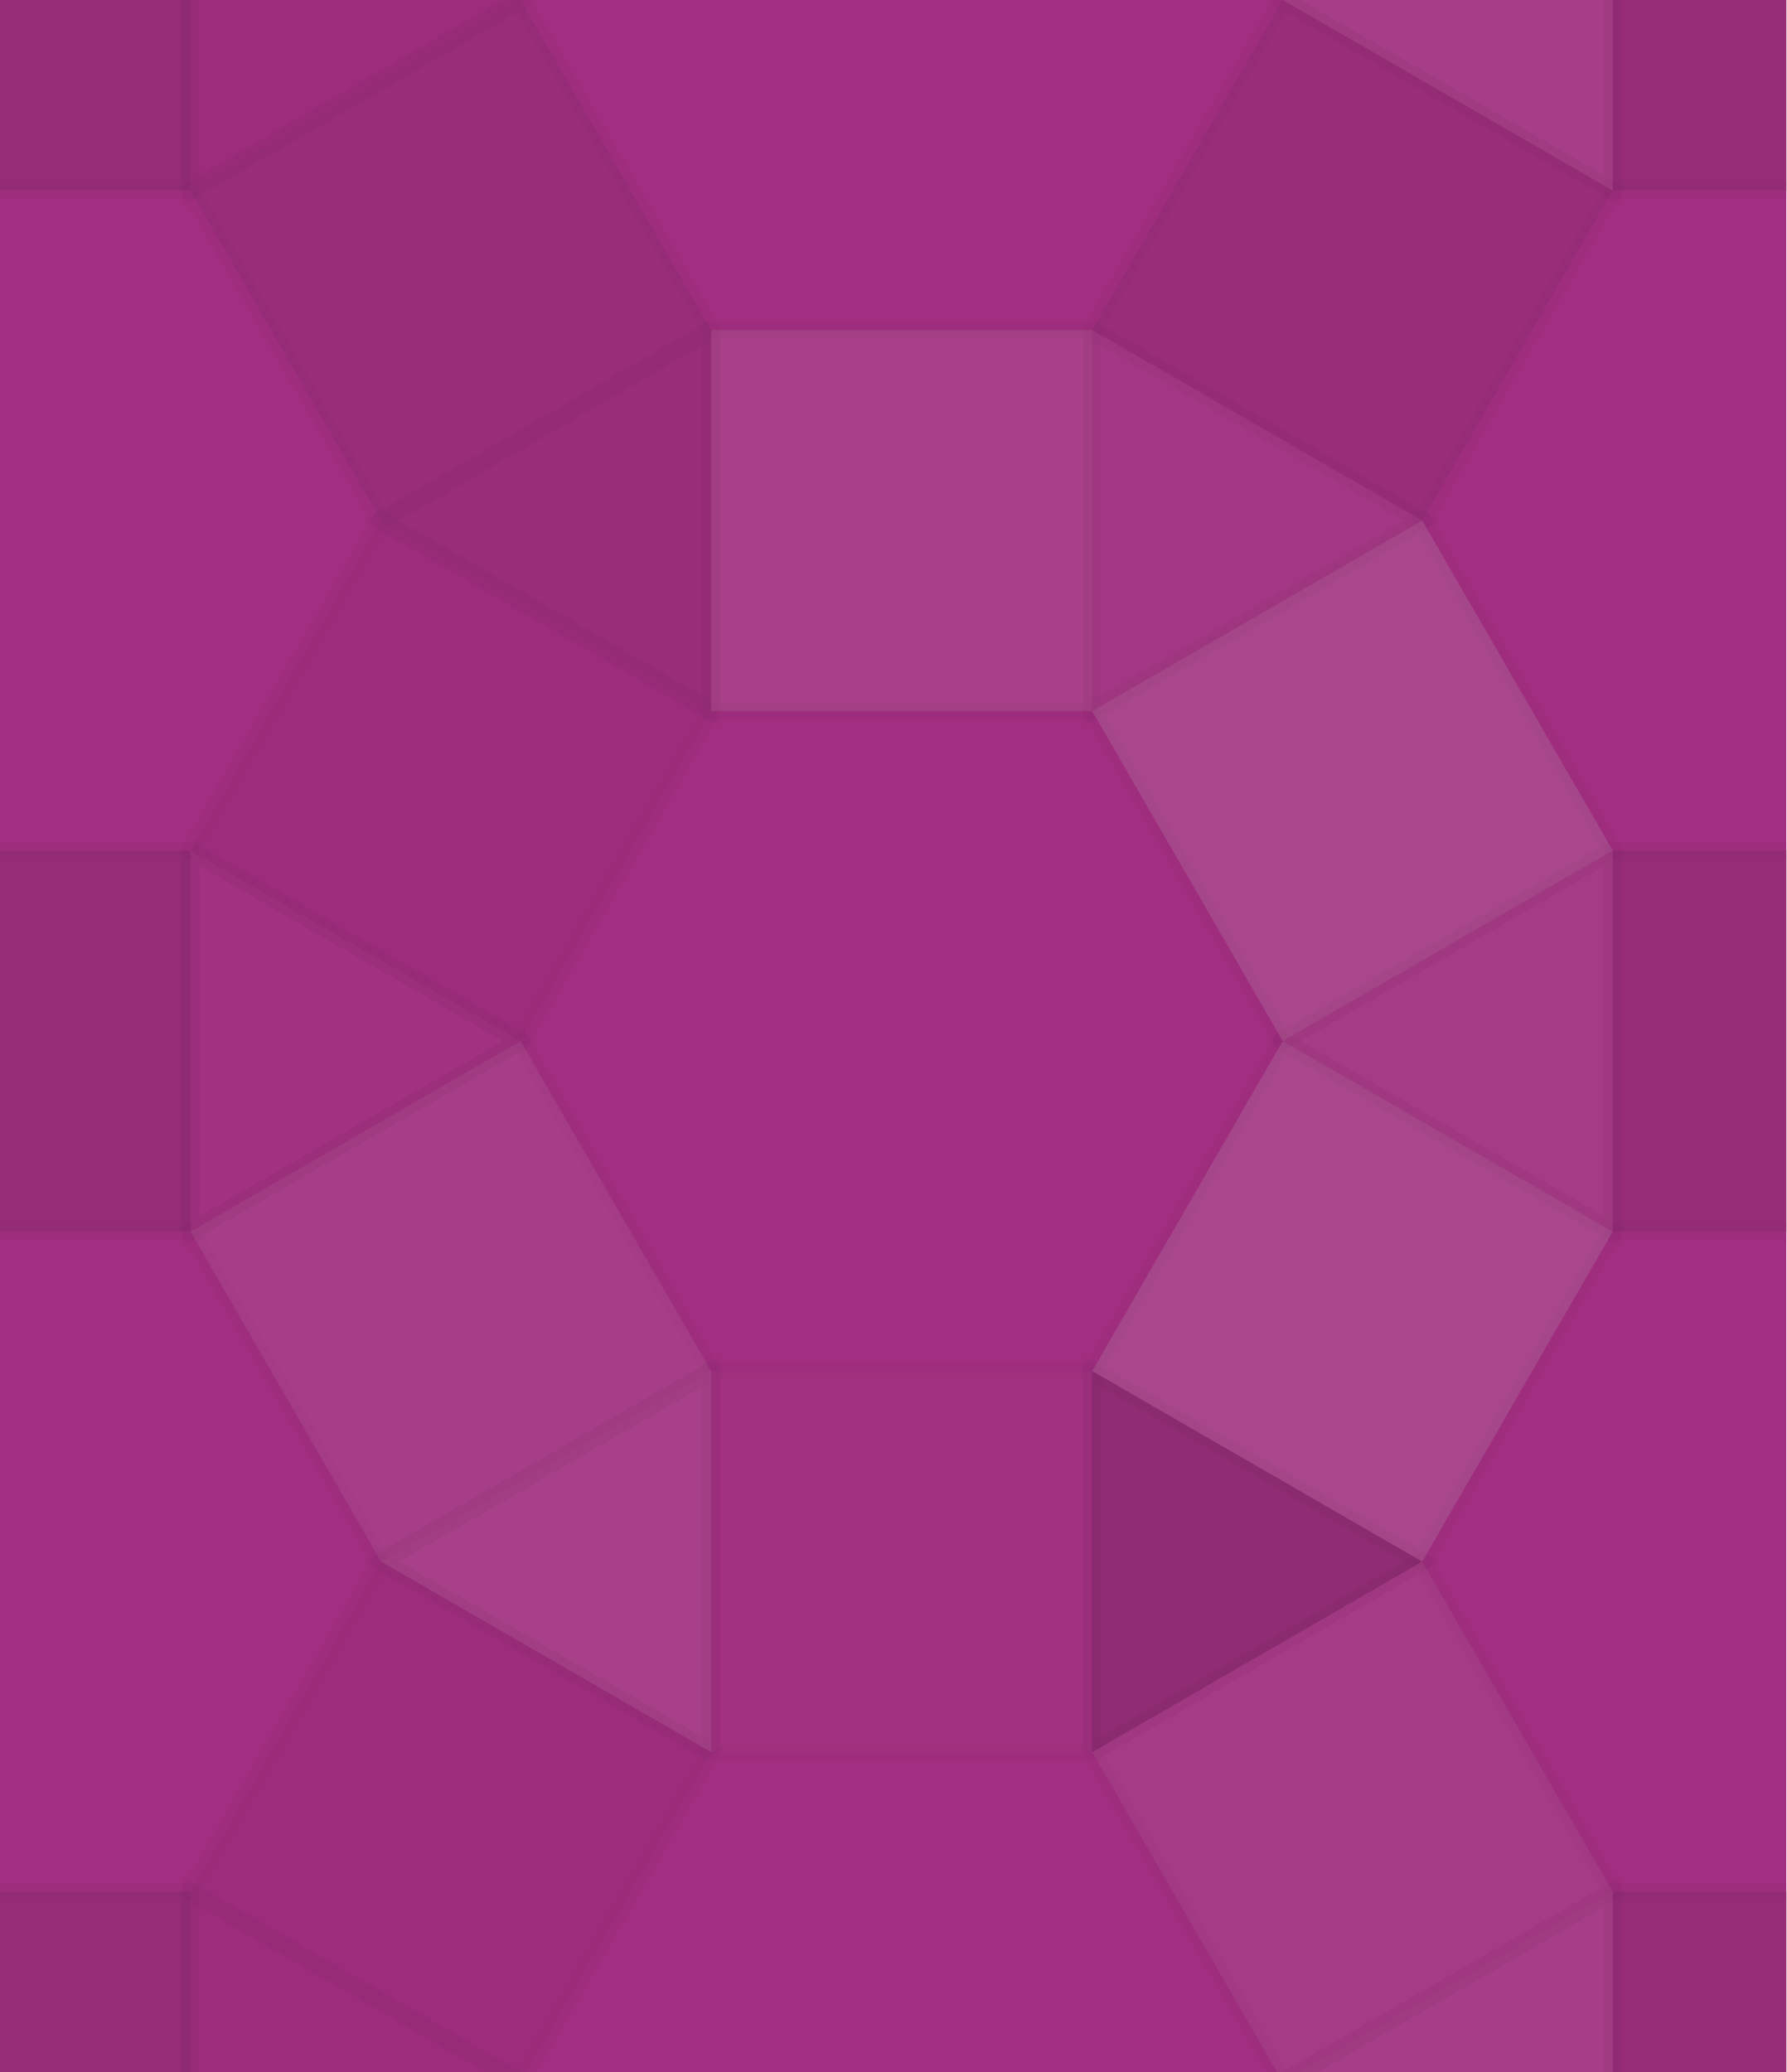
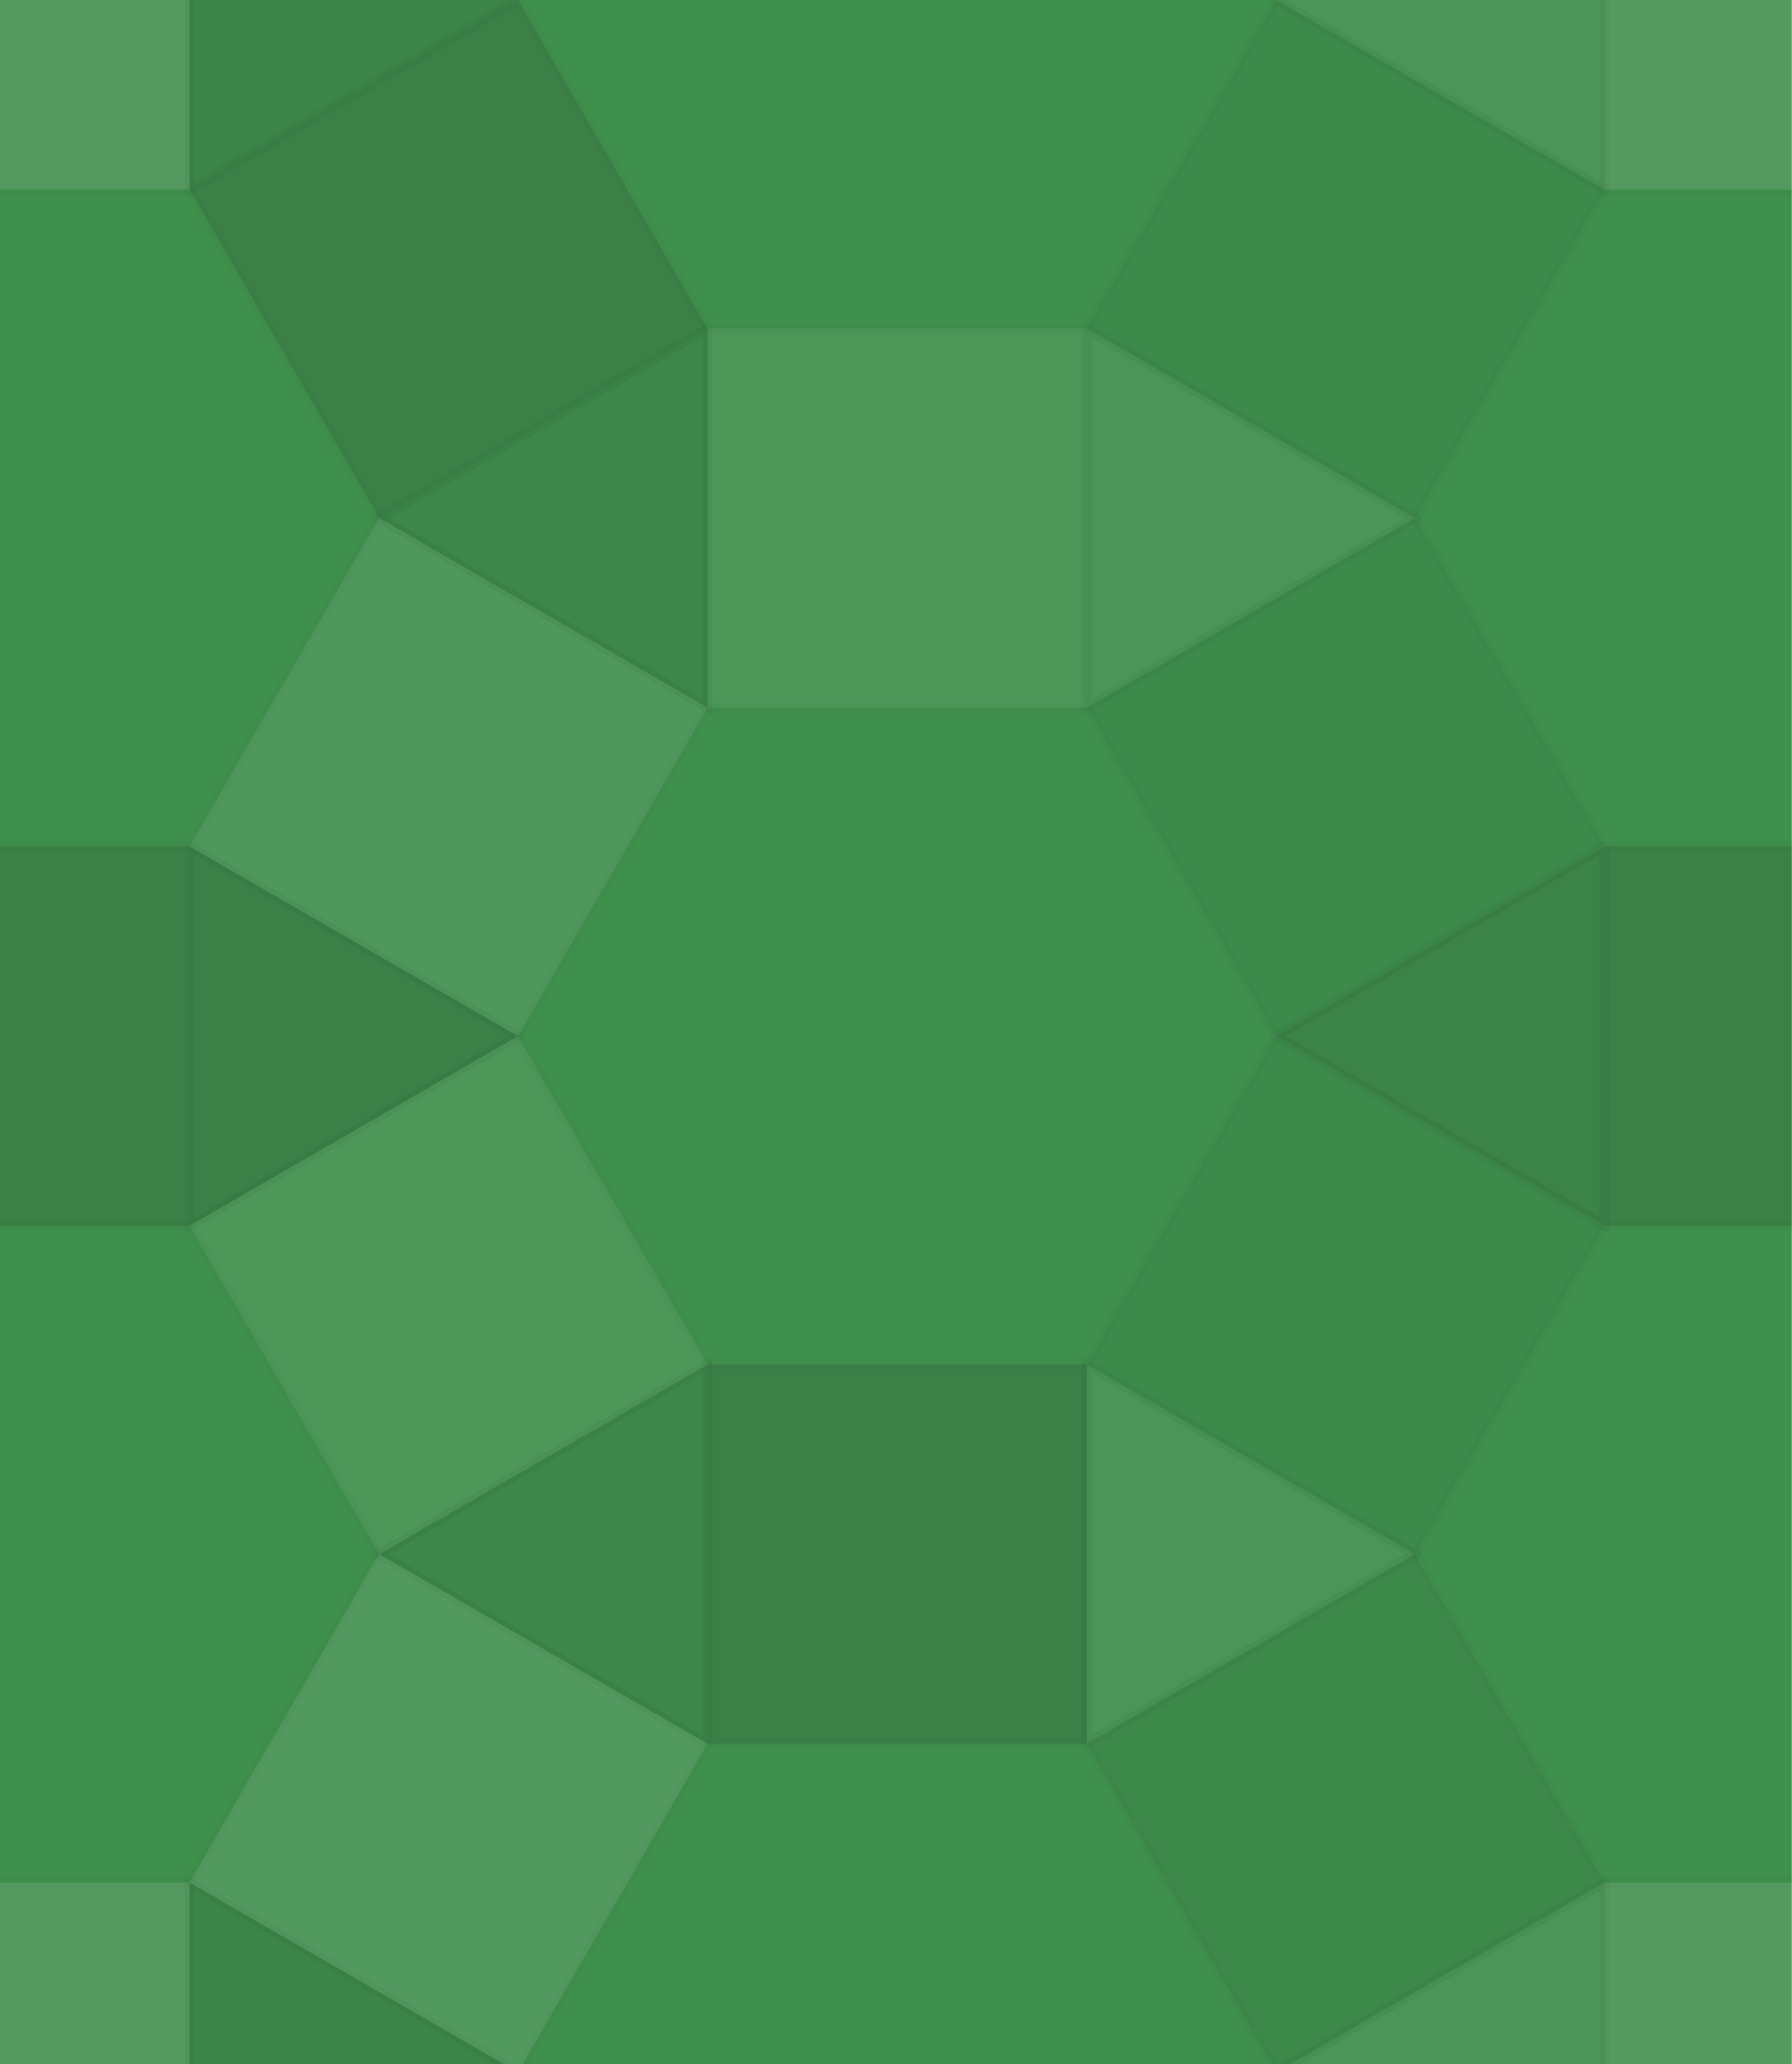
- <svg xmlns="http://www.w3.org/2000/svg" width="100" height="116">
-   <rect x="0" y="0" width="100%" height="100%" fill="rgb(161, 46, 128)" />
-   <rect x="-10.667" y="-10.667" width="21.333" height="21.333" stroke="#000" stroke-opacity="0.02" fill="#222" fill-opacity="0.081" stroke-width="1" />
-   <rect x="90.284" y="-10.667" width="21.333" height="21.333" stroke="#000" stroke-opacity="0.02" fill="#222" fill-opacity="0.081" stroke-width="1" />
-   <rect x="-10.667" y="105.901" width="21.333" height="21.333" stroke="#000" stroke-opacity="0.02" fill="#222" fill-opacity="0.081" stroke-width="1" />
-   <rect x="90.284" y="105.901" width="21.333" height="21.333" stroke="#000" stroke-opacity="0.02" fill="#222" fill-opacity="0.081" stroke-width="1" />
-   <rect x="39.809" y="18.475" width="21.333" height="21.333" stroke="#000" stroke-opacity="0.02" fill="#ddd" fill-opacity="0.107" stroke-width="1" />
-   <rect x="-10.667" y="47.617" width="21.333" height="21.333" stroke="#000" stroke-opacity="0.02" fill="#222" fill-opacity="0.081" stroke-width="1" />
-   <rect x="90.284" y="47.617" width="21.333" height="21.333" stroke="#000" stroke-opacity="0.02" fill="#222" fill-opacity="0.081" stroke-width="1" />
-   <rect x="39.809" y="76.759" width="21.333" height="21.333" stroke="#000" stroke-opacity="0.02" fill="#ddd" fill-opacity="0.02" stroke-width="1" />
-   <polyline points="0, 0, 18.475, 10.667, 0, 21.333, 0, 0" stroke="#000" stroke-opacity="0.02" fill="#222" fill-opacity="0.029" stroke-width="1" transform="translate(10.66667, -10.66667) rotate(0, 10.66667, 9.237604)" />
-   <polyline points="0, 0, 18.475, 10.667, 0, 21.333, 0, 0" stroke="#000" stroke-opacity="0.02" fill="#222" fill-opacity="0.029" stroke-width="1" transform="translate(10.66667, 127.2342) rotate(0, 10.66667, 9.237604) scale(1, -1)" />
-   <polyline points="0, 0, 18.475, 10.667, 0, 21.333, 0, 0" stroke="#000" stroke-opacity="0.02" fill="#ddd" fill-opacity="0.089" stroke-width="1" transform="translate(90.28375, -10.66667) rotate(0, 10.66667, 9.237604) scale(-1, 1)" />
-   <polyline points="0, 0, 18.475, 10.667, 0, 21.333, 0, 0" stroke="#000" stroke-opacity="0.02" fill="#ddd" fill-opacity="0.089" stroke-width="1" transform="translate(90.28375, 127.2342) rotate(0, 10.66667, 9.237604) scale(-1, -1)" />
-   <polyline points="0, 0, 18.475, 10.667, 0, 21.333, 0, 0" stroke="#000" stroke-opacity="0.02" fill="#ddd" fill-opacity="0.055" stroke-width="1" transform="translate(61.14188, 18.47521)" />
-   <polyline points="0, 0, 18.475, 10.667, 0, 21.333, 0, 0" stroke="#000" stroke-opacity="0.02" fill="#222" fill-opacity="0.063" stroke-width="1" transform="translate(39.80854, 18.47521) scale(-1, 1)" />
-   <polyline points="0, 0, 18.475, 10.667, 0, 21.333, 0, 0" stroke="#000" stroke-opacity="0.02" fill="#222" fill-opacity="0.133" stroke-width="1" transform="translate(61.14188, 98.09229) scale(1, -1)" />
-   <polyline points="0, 0, 18.475, 10.667, 0, 21.333, 0, 0" stroke="#000" stroke-opacity="0.02" fill="#ddd" fill-opacity="0.107" stroke-width="1" transform="translate(39.80854, 98.09229) scale(-1, -1)" />
-   <polyline points="0, 0, 18.475, 10.667, 0, 21.333, 0, 0" stroke="#000" stroke-opacity="0.02" fill="#ddd" fill-opacity="0.02" stroke-width="1" transform="translate(10.66667, 47.61708)" />
-   <polyline points="0, 0, 18.475, 10.667, 0, 21.333, 0, 0" stroke="#000" stroke-opacity="0.02" fill="#ddd" fill-opacity="0.072" stroke-width="1" transform="translate(90.28375, 47.61708) scale(-1, 1)" />
-   <rect x="0" y="0" width="21.333" height="21.333" stroke="#000" stroke-opacity="0.02" fill="#222" fill-opacity="0.063" stroke-width="1" transform="translate(10.66667, 10.66667) rotate(-30, 0, 0)" />
-   <rect x="0" y="0" width="21.333" height="21.333" stroke="#000" stroke-opacity="0.02" fill="#222" fill-opacity="0.063" stroke-width="1" transform="scale(-1, 1) translate(-90.28375, 10.66667) rotate(-30, 0, 0)" />
-   <rect x="0" y="0" width="21.333" height="21.333" stroke="#000" stroke-opacity="0.02" fill="#222" fill-opacity="0.029" stroke-width="1" transform="translate(10.66667, 26.28375) rotate(30, 0, 21.33333)" />
-   <rect x="0" y="0" width="21.333" height="21.333" stroke="#000" stroke-opacity="0.02" fill="#ddd" fill-opacity="0.141" stroke-width="1" transform="scale(-1, 1) translate(-90.28375, 26.28375) rotate(30, 0, 21.33333)" />
-   <rect x="0" y="0" width="21.333" height="21.333" stroke="#000" stroke-opacity="0.02" fill="#ddd" fill-opacity="0.089" stroke-width="1" transform="scale(1, -1) translate(10.66667, -90.28375) rotate(30, 0, 21.33333)" />
-   <rect x="0" y="0" width="21.333" height="21.333" stroke="#000" stroke-opacity="0.02" fill="#ddd" fill-opacity="0.141" stroke-width="1" transform="scale(-1, -1) translate(-90.28375, -90.28375) rotate(30, 0, 21.33333)" />
-   <rect x="0" y="0" width="21.333" height="21.333" stroke="#000" stroke-opacity="0.02" fill="#222" fill-opacity="0.029" stroke-width="1" transform="scale(1, -1) translate(10.66667, -105.9008) rotate(-30, 0, 0)" />
-   <rect x="0" y="0" width="21.333" height="21.333" stroke="#000" stroke-opacity="0.02" fill="#ddd" fill-opacity="0.072" stroke-width="1" transform="scale(-1, -1) translate(-90.28375, -105.9008) rotate(-30, 0, 0)" />
+ <svg xmlns="http://www.w3.org/2000/svg" width="178" height="205">
+   <rect x="0" y="0" width="100%" height="100%" fill="rgb(63, 144, 77)" />
+   <rect x="-18.833" y="-18.833" width="37.667" height="37.667" stroke="#000" stroke-opacity="0.02" fill="#ddd" fill-opacity="0.141" stroke-width="1" />
+   <rect x="159.407" y="-18.833" width="37.667" height="37.667" stroke="#000" stroke-opacity="0.02" fill="#ddd" fill-opacity="0.141" stroke-width="1" />
+   <rect x="-18.833" y="186.981" width="37.667" height="37.667" stroke="#000" stroke-opacity="0.02" fill="#ddd" fill-opacity="0.141" stroke-width="1" />
+   <rect x="159.407" y="186.981" width="37.667" height="37.667" stroke="#000" stroke-opacity="0.02" fill="#ddd" fill-opacity="0.141" stroke-width="1" />
+   <rect x="70.287" y="32.62" width="37.667" height="37.667" stroke="#000" stroke-opacity="0.02" fill="#ddd" fill-opacity="0.089" stroke-width="1" />
+   <rect x="-18.833" y="84.074" width="37.667" height="37.667" stroke="#000" stroke-opacity="0.02" fill="#222" fill-opacity="0.133" stroke-width="1" />
+   <rect x="159.407" y="84.074" width="37.667" height="37.667" stroke="#000" stroke-opacity="0.02" fill="#222" fill-opacity="0.133" stroke-width="1" />
+   <rect x="70.287" y="135.528" width="37.667" height="37.667" stroke="#000" stroke-opacity="0.02" fill="#222" fill-opacity="0.15" stroke-width="1" />
+   <polyline points="0, 0, 32.62, 18.833, 0, 37.667, 0, 0" stroke="#000" stroke-opacity="0.02" fill="#222" fill-opacity="0.098" stroke-width="1" transform="translate(18.83333, -18.83333) rotate(0, 18.83333, 16.31015)" />
+   <polyline points="0, 0, 32.62, 18.833, 0, 37.667, 0, 0" stroke="#000" stroke-opacity="0.02" fill="#222" fill-opacity="0.098" stroke-width="1" transform="translate(18.83333, 224.6478) rotate(0, 18.83333, 16.31015) scale(1, -1)" />
+   <polyline points="0, 0, 32.62, 18.833, 0, 37.667, 0, 0" stroke="#000" stroke-opacity="0.02" fill="#ddd" fill-opacity="0.072" stroke-width="1" transform="translate(159.4072, -18.83333) rotate(0, 18.83333, 16.31015) scale(-1, 1)" />
+   <polyline points="0, 0, 32.62, 18.833, 0, 37.667, 0, 0" stroke="#000" stroke-opacity="0.02" fill="#ddd" fill-opacity="0.072" stroke-width="1" transform="translate(159.4072, 224.6478) rotate(0, 18.83333, 16.31015) scale(-1, -1)" />
+   <polyline points="0, 0, 32.62, 18.833, 0, 37.667, 0, 0" stroke="#000" stroke-opacity="0.02" fill="#ddd" fill-opacity="0.072" stroke-width="1" transform="translate(107.9536, 32.62029)" />
+   <polyline points="0, 0, 32.62, 18.833, 0, 37.667, 0, 0" stroke="#000" stroke-opacity="0.02" fill="#222" fill-opacity="0.081" stroke-width="1" transform="translate(70.28696, 32.62029) scale(-1, 1)" />
+   <polyline points="0, 0, 32.62, 18.833, 0, 37.667, 0, 0" stroke="#000" stroke-opacity="0.02" fill="#ddd" fill-opacity="0.072" stroke-width="1" transform="translate(107.9536, 173.1942) scale(1, -1)" />
+   <polyline points="0, 0, 32.62, 18.833, 0, 37.667, 0, 0" stroke="#000" stroke-opacity="0.02" fill="#222" fill-opacity="0.081" stroke-width="1" transform="translate(70.28696, 173.1942) scale(-1, -1)" />
+   <polyline points="0, 0, 32.62, 18.833, 0, 37.667, 0, 0" stroke="#000" stroke-opacity="0.02" fill="#222" fill-opacity="0.15" stroke-width="1" transform="translate(18.83333, 84.07391)" />
+   <polyline points="0, 0, 32.62, 18.833, 0, 37.667, 0, 0" stroke="#000" stroke-opacity="0.02" fill="#222" fill-opacity="0.115" stroke-width="1" transform="translate(159.4072, 84.07391) scale(-1, 1)" />
+   <rect x="0" y="0" width="37.667" height="37.667" stroke="#000" stroke-opacity="0.02" fill="#222" fill-opacity="0.133" stroke-width="1" transform="translate(18.83333, 18.83333) rotate(-30, 0, 0)" />
+   <rect x="0" y="0" width="37.667" height="37.667" stroke="#000" stroke-opacity="0.02" fill="#222" fill-opacity="0.046" stroke-width="1" transform="scale(-1, 1) translate(-159.4072, 18.83333) rotate(-30, 0, 0)" />
+   <rect x="0" y="0" width="37.667" height="37.667" stroke="#000" stroke-opacity="0.02" fill="#ddd" fill-opacity="0.107" stroke-width="1" transform="translate(18.83333, 46.40725) rotate(30, 0, 37.66667)" />
+   <rect x="0" y="0" width="37.667" height="37.667" stroke="#000" stroke-opacity="0.02" fill="#222" fill-opacity="0.046" stroke-width="1" transform="scale(-1, 1) translate(-159.4072, 46.40725) rotate(30, 0, 37.66667)" />
+   <rect x="0" y="0" width="37.667" height="37.667" stroke="#000" stroke-opacity="0.02" fill="#ddd" fill-opacity="0.089" stroke-width="1" transform="scale(1, -1) translate(18.83333, -159.4072) rotate(30, 0, 37.66667)" />
+   <rect x="0" y="0" width="37.667" height="37.667" stroke="#000" stroke-opacity="0.02" fill="#222" fill-opacity="0.046" stroke-width="1" transform="scale(-1, -1) translate(-159.4072, -159.4072) rotate(30, 0, 37.66667)" />
+   <rect x="0" y="0" width="37.667" height="37.667" stroke="#000" stroke-opacity="0.02" fill="#ddd" fill-opacity="0.124" stroke-width="1" transform="scale(1, -1) translate(18.83333, -186.9812) rotate(-30, 0, 0)" />
+   <rect x="0" y="0" width="37.667" height="37.667" stroke="#000" stroke-opacity="0.02" fill="#222" fill-opacity="0.063" stroke-width="1" transform="scale(-1, -1) translate(-159.4072, -186.9812) rotate(-30, 0, 0)" />
</svg>
